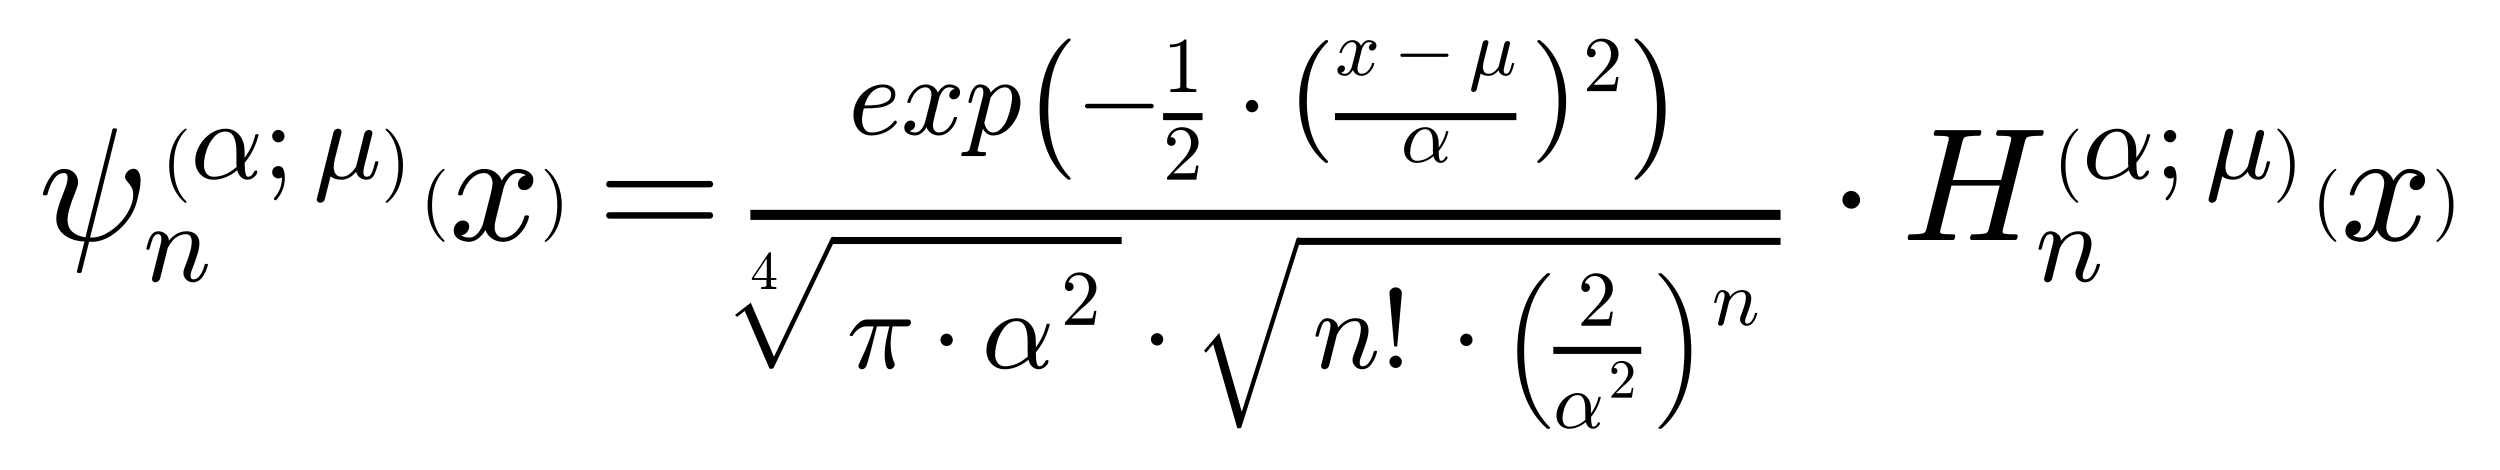
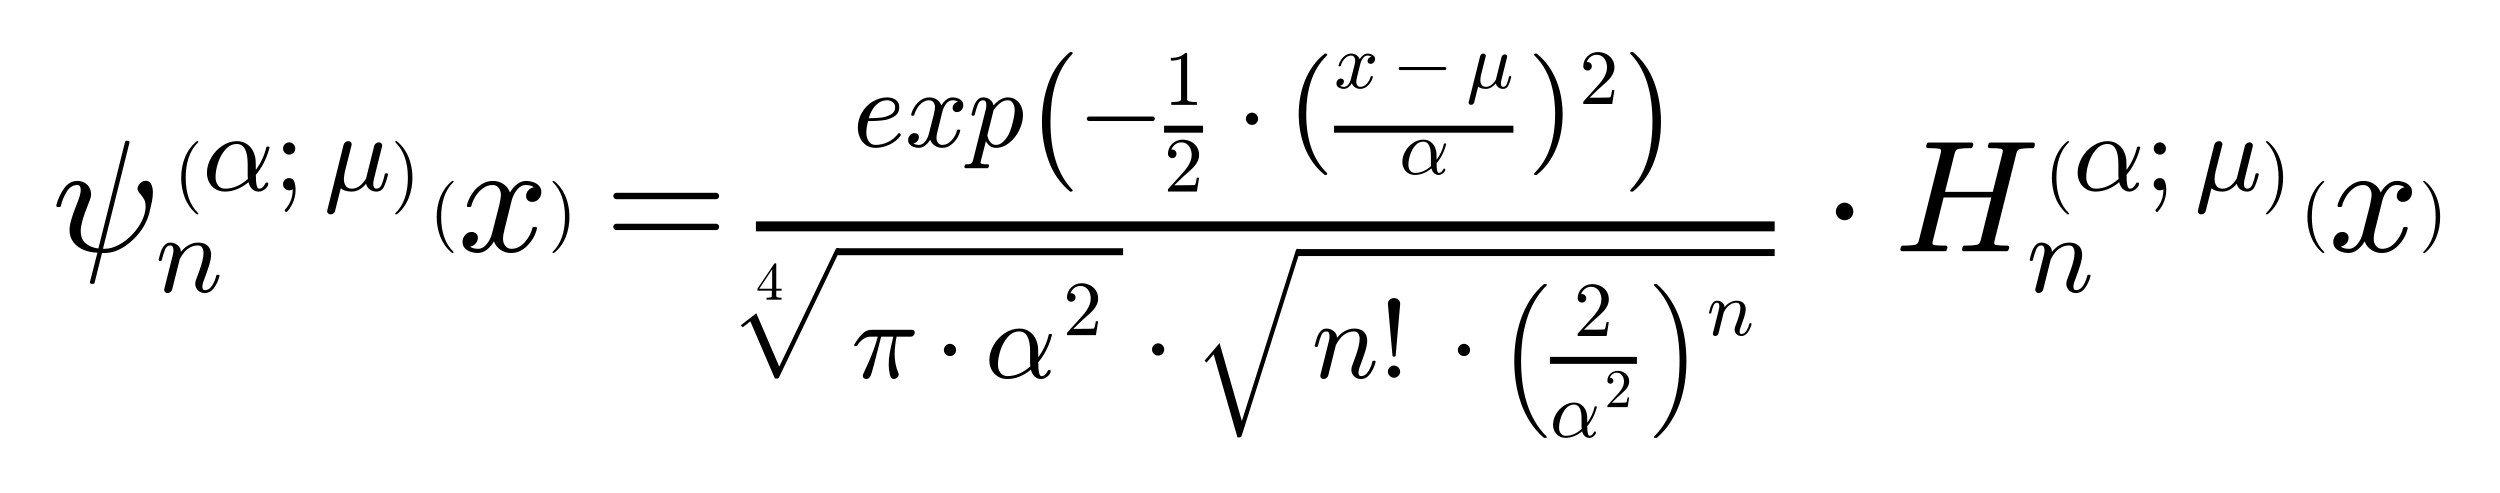
- <svg xmlns="http://www.w3.org/2000/svg" xmlns:xlink="http://www.w3.org/1999/xlink" width="466.2pt" height="87.6pt" viewBox="0 0 466.2 87.6" version="1.1">
+ <svg xmlns="http://www.w3.org/2000/svg" xmlns:xlink="http://www.w3.org/1999/xlink" width="345.72pt" height="68.08pt" viewBox="0 0 345.72 68.08" version="1.1">
  <defs>
    <style type="text/css">*{stroke-linejoin: round; stroke-linecap: butt}</style>
  </defs>
  <g id="figure_1">
    <g id="patch_1">
-       <path d="M 0 87.6  L 466.2 87.6  L 466.2 0  L 0 0  L 0 87.6  z " style="fill: none" />
+       <path d="M 0 68.08  L 345.72 68.08  L 345.72 0  L 0 0  L 0 68.08  z " style="fill: none" />
    </g>
    <g id="text_1">
-       <g transform="translate(7.2 45) scale(0.3 -0.3)">
+       <g transform="translate(7.2 34.92) scale(0.22 -0.22)">
        <defs>
          <path id="Cmmi10-c3" d="M 1522 -1247  L 1825 -56  Q 1547 -56 1286 48  Q 1025 153 864 356  Q 703 559 703 850  Q 703 1016 762 1228  Q 822 1441 889 1619  Q 956 1797 1069 2088  Q 1153 2322 1153 2472  Q 1153 2663 1013 2663  Q 759 2663 595 2402  Q 431 2141 353 1819  Q 341 1778 300 1778  L 225 1778  Q 172 1778 172 1838  L 172 1856  Q 275 2238 487 2533  Q 700 2828 1025 2828  Q 1253 2828 1411 2678  Q 1569 2528 1569 2297  Q 1569 2178 1516 2047  Q 1403 1756 1337 1584  Q 1272 1413 1212 1195  Q 1153 978 1153 806  Q 1153 494 1348 322  Q 1544 150 1863 109  L 2938 4403  Q 2950 4441 2988 4441  L 3066 4441  Q 3116 4441 3116 4378  L 2047 97  L 2119 97  Q 2388 97 2686 256  Q 2984 416 3229 675  Q 3475 934 3619 1232  Q 3763 1531 3763 1791  Q 3763 1984 3700 2092  Q 3638 2200 3538 2317  Q 3438 2434 3438 2503  Q 3438 2628 3541 2731  Q 3644 2834 3769 2834  Q 3922 2834 3989 2693  Q 4056 2553 4056 2375  Q 4056 2188 4018 2000  Q 3981 1813 3916 1556  Q 3769 972 3303 506  Q 3144 347 2951 214  Q 2759 81 2545 4  Q 2331 -72 2113 -72  L 2009 -72  L 1709 -1275  Q 1697 -1313 1656 -1313  L 1581 -1313  Q 1556 -1313 1539 -1292  Q 1522 -1272 1522 -1247  z " transform="scale(0.015625)" />
          <path id="Cmr10-28" d="M 1984 -1588  Q 1628 -1306 1370 -942  Q 1113 -578 948 -165  Q 784 247 703 697  Q 622 1147 622 1600  Q 622 2059 703 2509  Q 784 2959 951 3375  Q 1119 3791 1378 4153  Q 1638 4516 1984 4788  Q 1984 4800 2016 4800  L 2075 4800  Q 2094 4800 2109 4783  Q 2125 4766 2125 4744  Q 2125 4716 2113 4703  Q 1800 4397 1592 4047  Q 1384 3697 1257 3301  Q 1131 2906 1075 2482  Q 1019 2059 1019 1600  Q 1019 -434 2106 -1491  Q 2125 -1509 2125 -1544  Q 2125 -1559 2108 -1579  Q 2091 -1600 2075 -1600  L 2016 -1600  Q 1984 -1600 1984 -1588  z " transform="scale(0.015625)" />
          <path id="Cmmi10-ae" d="M 1288 -72  Q 984 -72 748 72  Q 513 216 384 459  Q 256 703 256 1013  Q 256 1447 498 1872  Q 741 2297 1142 2562  Q 1544 2828 1984 2828  Q 2309 2828 2556 2658  Q 2803 2488 2931 2205  Q 3059 1922 3059 1600  L 3066 1172  Q 3284 1475 3436 1801  Q 3588 2128 3669 2478  Q 3681 2516 3719 2516  L 3794 2516  Q 3853 2516 3853 2456  Q 3853 2450 3847 2438  Q 3772 2144 3659 1873  Q 3547 1603 3395 1350  Q 3244 1097 3066 891  Q 3066 97 3250 97  Q 3369 97 3445 167  Q 3522 238 3580 341  Q 3638 444 3653 447  L 3731 447  Q 3781 447 3781 384  Q 3781 225 3598 76  Q 3416 -72 3238 -72  Q 3006 -72 2853 78  Q 2700 228 2644 469  Q 2344 213 1994 70  Q 1644 -72 1288 -72  z M 1300 97  Q 1984 97 2613 659  Q 2609 697 2603 751  Q 2597 806 2597 813  L 2597 1503  Q 2597 2663 1972 2663  Q 1597 2663 1315 2342  Q 1034 2022 892 1576  Q 750 1131 750 763  Q 750 484 892 290  Q 1034 97 1300 97  z " transform="scale(0.015625)" />
          <path id="Cmr10-3b" d="M 634 -1153  Q 634 -1125 647 -1113  Q 1094 -628 1094 25  L 1094 56  Q 1000 0 891 0  Q 744 0 641 103  Q 538 206 538 353  Q 538 503 641 603  Q 744 703 891 703  Q 1113 703 1186 498  Q 1259 294 1259 25  Q 1259 -200 1204 -419  Q 1150 -638 1039 -847  Q 928 -1056 775 -1222  Q 756 -1241 728 -1241  Q 697 -1241 665 -1212  Q 634 -1184 634 -1153  z M 538 2406  Q 538 2497 584 2578  Q 631 2659 714 2709  Q 797 2759 891 2759  Q 981 2759 1064 2709  Q 1147 2659 1194 2578  Q 1241 2497 1241 2406  Q 1241 2263 1139 2158  Q 1038 2053 891 2053  Q 747 2053 642 2158  Q 538 2263 538 2406  z " transform="scale(0.015625)" />
          <path id="Cmmi10-b9" d="M 178 -1203  Q 178 -1166 184 -1153  L 1125 2625  Q 1153 2716 1226 2772  Q 1300 2828 1394 2828  Q 1475 2828 1531 2779  Q 1588 2731 1588 2650  Q 1588 2631 1586 2620  Q 1584 2609 1581 2597  L 1203 1100  Q 1141 834 1141 641  Q 1141 403 1253 250  Q 1366 97 1594 97  Q 2059 97 2413 678  Q 2416 684 2417 687  Q 2419 691 2419 697  L 2881 2553  Q 2903 2638 2981 2698  Q 3059 2759 3150 2759  Q 3225 2759 3283 2709  Q 3341 2659 3341 2578  Q 3341 2541 3334 2528  L 2875 684  Q 2828 503 2828 372  Q 2828 97 3016 97  Q 3216 97 3317 344  Q 3419 591 3494 941  Q 3506 978 3547 978  L 3622 978  Q 3647 978 3664 958  Q 3681 938 3681 916  Q 3569 469 3436 198  Q 3303 -72 3003 -72  Q 2791 -72 2627 50  Q 2463 172 2413 378  Q 2253 178 2039 53  Q 1825 -72 1588 -72  Q 1188 -72 959 116  L 634 -1178  Q 616 -1269 541 -1325  Q 466 -1381 372 -1381  Q 294 -1381 236 -1332  Q 178 -1284 178 -1203  z " transform="scale(0.015625)" />
          <path id="Cmr10-29" d="M 416 -1600  Q 359 -1600 359 -1544  Q 359 -1516 372 -1503  Q 1466 -434 1466 1600  Q 1466 3634 384 4691  Q 359 4706 359 4744  Q 359 4766 376 4783  Q 394 4800 416 4800  L 475 4800  Q 494 4800 506 4788  Q 966 4425 1272 3906  Q 1578 3388 1720 2800  Q 1863 2213 1863 1600  Q 1863 1147 1786 708  Q 1709 269 1542 -157  Q 1375 -584 1119 -945  Q 863 -1306 506 -1588  Q 494 -1600 475 -1600  L 416 -1600  z " transform="scale(0.015625)" />
          <path id="Cmmi10-6e" d="M 494 109  Q 494 147 500 166  L 978 2075  Q 1025 2253 1025 2388  Q 1025 2663 838 2663  Q 638 2663 541 2423  Q 444 2184 353 1819  Q 353 1800 334 1789  Q 316 1778 300 1778  L 225 1778  Q 203 1778 187 1801  Q 172 1825 172 1844  Q 241 2122 305 2315  Q 369 2509 505 2668  Q 641 2828 844 2828  Q 1084 2828 1268 2676  Q 1453 2525 1453 2291  Q 1644 2541 1900 2684  Q 2156 2828 2444 2828  Q 2672 2828 2837 2750  Q 3003 2672 3095 2514  Q 3188 2356 3188 2138  Q 3188 1875 3070 1503  Q 2953 1131 2778 672  Q 2688 463 2688 288  Q 2688 97 2834 97  Q 3084 97 3251 365  Q 3419 634 3488 941  Q 3500 978 3541 978  L 3616 978  Q 3641 978 3658 962  Q 3675 947 3675 922  Q 3675 916 3669 903  Q 3581 541 3364 234  Q 3147 -72 2822 -72  Q 2597 -72 2437 83  Q 2278 238 2278 459  Q 2278 578 2328 709  Q 2409 919 2514 1209  Q 2619 1500 2686 1765  Q 2753 2031 2753 2234  Q 2753 2413 2679 2538  Q 2606 2663 2431 2663  Q 2197 2663 2000 2559  Q 1803 2456 1656 2286  Q 1509 2116 1388 1881  L 953 141  Q 931 53 854 -9  Q 778 -72 684 -72  Q 606 -72 550 -22  Q 494 28 494 109  z " transform="scale(0.015625)" />
          <path id="Cmmi10-78" d="M 500 184  Q 613 97 819 97  Q 1019 97 1172 289  Q 1325 481 1381 709  L 1672 1844  Q 1741 2153 1741 2266  Q 1741 2425 1652 2544  Q 1563 2663 1403 2663  Q 1200 2663 1022 2536  Q 844 2409 722 2214  Q 600 2019 550 1819  Q 538 1778 500 1778  L 422 1778  Q 372 1778 372 1838  L 372 1856  Q 434 2094 584 2320  Q 734 2547 951 2687  Q 1169 2828 1416 2828  Q 1650 2828 1839 2703  Q 2028 2578 2106 2363  Q 2216 2559 2386 2693  Q 2556 2828 2759 2828  Q 2897 2828 3040 2779  Q 3184 2731 3275 2631  Q 3366 2531 3366 2381  Q 3366 2219 3261 2101  Q 3156 1984 2994 1984  Q 2891 1984 2822 2050  Q 2753 2116 2753 2216  Q 2753 2350 2845 2451  Q 2938 2553 3066 2572  Q 2950 2663 2747 2663  Q 2541 2663 2389 2472  Q 2238 2281 2175 2047  L 1894 916  Q 1825 659 1825 494  Q 1825 331 1917 214  Q 2009 97 2163 97  Q 2463 97 2698 361  Q 2934 625 3009 941  Q 3022 978 3059 978  L 3138 978  Q 3163 978 3178 961  Q 3194 944 3194 922  Q 3194 916 3188 903  Q 3097 522 2806 225  Q 2516 -72 2150 -72  Q 1916 -72 1727 54  Q 1538 181 1459 397  Q 1359 209 1182 68  Q 1006 -72 806 -72  Q 669 -72 523 -23  Q 378 25 287 125  Q 197 225 197 378  Q 197 528 301 651  Q 406 775 563 775  Q 669 775 741 711  Q 813 647 813 544  Q 813 409 723 309  Q 634 209 500 184  z " transform="scale(0.015625)" />
          <path id="Cmr10-3d" d="M 481 850  Q 428 850 393 890  Q 359 931 359 978  Q 359 1031 393 1068  Q 428 1106 481 1106  L 4500 1106  Q 4547 1106 4581 1068  Q 4616 1031 4616 978  Q 4616 931 4581 890  Q 4547 850 4500 850  L 481 850  z M 481 2094  Q 428 2094 393 2131  Q 359 2169 359 2222  Q 359 2269 393 2309  Q 428 2350 481 2350  L 4500 2350  Q 4547 2350 4581 2309  Q 4616 2269 4616 2222  Q 4616 2169 4581 2131  Q 4547 2094 4500 2094  L 481 2094  z " transform="scale(0.015625)" />
          <path id="Cmmi10-65" d="M 1288 -72  Q 981 -72 751 87  Q 522 247 401 517  Q 281 788 281 1088  Q 281 1544 511 1945  Q 741 2347 1134 2587  Q 1528 2828 1978 2828  Q 2253 2828 2458 2686  Q 2663 2544 2663 2278  Q 2663 1909 2369 1729  Q 2075 1550 1706 1508  Q 1338 1466 891 1466  L 872 1466  Q 769 1084 769 813  Q 769 528 900 312  Q 1031 97 1300 97  Q 1681 97 2032 272  Q 2384 447 2606 756  Q 2625 775 2656 775  Q 2688 775 2720 739  Q 2753 703 2753 672  Q 2753 647 2741 634  Q 2506 306 2109 117  Q 1713 -72 1288 -72  z M 909 1631  Q 1281 1631 1597 1665  Q 1913 1700 2169 1839  Q 2425 1978 2425 2272  Q 2425 2391 2359 2480  Q 2294 2569 2189 2616  Q 2084 2663 1972 2663  Q 1700 2663 1483 2516  Q 1266 2369 1125 2133  Q 984 1897 909 1631  z " transform="scale(0.015625)" />
          <path id="Cmmi10-70" d="M -159 -1241  Q -219 -1241 -219 -1159  Q -197 -1019 -134 -1019  Q 66 -1019 145 -983  Q 225 -947 269 -800  L 991 2081  Q 1038 2200 1038 2388  Q 1038 2663 850 2663  Q 650 2663 553 2423  Q 456 2184 366 1819  Q 366 1778 313 1778  L 238 1778  Q 222 1778 203 1801  Q 184 1825 184 1844  Q 253 2122 317 2315  Q 381 2509 517 2668  Q 653 2828 856 2828  Q 1075 2828 1240 2704  Q 1406 2581 1453 2369  Q 1628 2572 1840 2700  Q 2053 2828 2278 2828  Q 2547 2828 2745 2684  Q 2944 2541 3044 2308  Q 3144 2075 3144 1806  Q 3144 1394 2933 953  Q 2722 513 2361 220  Q 2000 -72 1588 -72  Q 1400 -72 1248 34  Q 1097 141 1013 313  L 722 -825  Q 706 -919 703 -934  Q 703 -1019 1125 -1019  Q 1191 -1019 1191 -1100  Q 1169 -1184 1155 -1212  Q 1141 -1241 1081 -1241  L -159 -1241  z M 1594 97  Q 1816 97 2006 280  Q 2197 463 2316 691  Q 2403 863 2479 1111  Q 2556 1359 2612 1640  Q 2669 1922 2669 2088  Q 2669 2234 2630 2362  Q 2591 2491 2502 2577  Q 2413 2663 2266 2663  Q 2031 2663 1823 2495  Q 1616 2328 1447 2081  L 1447 2059  L 1094 647  Q 1138 419 1263 258  Q 1388 97 1594 97  z " transform="scale(0.015625)" />
          <path id="Cmex10-a1" d="M 2503 -7406  Q 1713 -6744 1342 -5734  Q 972 -4725 972 -3584  Q 972 -2434 1342 -1423  Q 1713 -413 2503 244  Q 2503 256 2534 256  L 2613 256  Q 2631 256 2647 236  Q 2663 216 2663 197  Q 2663 172 2650 159  Q 2303 -200 2067 -640  Q 1831 -1081 1695 -1554  Q 1559 -2028 1500 -2543  Q 1441 -3059 1441 -3591  Q 1441 -6072 2650 -7322  Q 2663 -7334 2663 -7359  Q 2663 -7378 2645 -7398  Q 2628 -7419 2613 -7419  L 2534 -7419  Q 2503 -7419 2503 -7406  z " transform="scale(0.015625)" />
          <path id="Cmsy10-a1" d="M 653 1472  Q 600 1472 565 1512  Q 531 1553 531 1600  Q 531 1647 565 1687  Q 600 1728 653 1728  L 4325 1728  Q 4375 1728 4408 1687  Q 4441 1647 4441 1600  Q 4441 1553 4408 1512  Q 4375 1472 4325 1472  L 653 1472  z " transform="scale(0.015625)" />
          <path id="Cmr10-31" d="M 594 0  L 594 225  Q 1394 225 1394 428  L 1394 3788  Q 1063 3628 556 3628  L 556 3853  Q 1341 3853 1741 4263  L 1831 4263  Q 1853 4263 1873 4245  Q 1894 4228 1894 4206  L 1894 428  Q 1894 225 2694 225  L 2694 0  L 594 0  z " transform="scale(0.015625)" />
          <path id="Cmr10-32" d="M 319 0  L 319 172  Q 319 188 331 206  L 1325 1306  Q 1550 1550 1690 1715  Q 1831 1881 1968 2097  Q 2106 2313 2186 2536  Q 2266 2759 2266 3009  Q 2266 3272 2169 3511  Q 2072 3750 1880 3894  Q 1688 4038 1416 4038  Q 1138 4038 916 3870  Q 694 3703 603 3438  Q 628 3444 672 3444  Q 816 3444 917 3347  Q 1019 3250 1019 3097  Q 1019 2950 917 2848  Q 816 2747 672 2747  Q 522 2747 420 2851  Q 319 2956 319 3097  Q 319 3338 409 3548  Q 500 3759 670 3923  Q 841 4088 1055 4175  Q 1269 4263 1509 4263  Q 1875 4263 2190 4108  Q 2506 3953 2690 3670  Q 2875 3388 2875 3009  Q 2875 2731 2753 2481  Q 2631 2231 2440 2026  Q 2250 1822 1953 1562  Q 1656 1303 1563 1216  L 838 519  L 1453 519  Q 1906 519 2211 526  Q 2516 534 2534 550  Q 2609 631 2688 1141  L 2875 1141  L 2694 0  L 319 0  z " transform="scale(0.015625)" />
          <path id="Cmsy10-a2" d="M 538 1600  Q 538 1691 584 1772  Q 631 1853 714 1903  Q 797 1953 891 1953  Q 981 1953 1064 1903  Q 1147 1853 1194 1772  Q 1241 1691 1241 1600  Q 1241 1456 1139 1351  Q 1038 1247 891 1247  Q 747 1247 642 1351  Q 538 1456 538 1600  z " transform="scale(0.015625)" />
          <path id="Cmex10-a2" d="M 319 -7419  Q 263 -7419 263 -7359  Q 263 -7334 275 -7322  Q 734 -6844 1001 -6236  Q 1269 -5628 1376 -4961  Q 1484 -4294 1484 -3578  Q 1484 -1091 275 159  Q 263 172 263 197  Q 263 256 319 256  L 397 256  Q 416 256 428 244  Q 1216 -413 1584 -1423  Q 1953 -2434 1953 -3584  Q 1953 -4725 1586 -5734  Q 1219 -6744 428 -7406  Q 416 -7419 397 -7419  L 319 -7419  z " transform="scale(0.015625)" />
          <path id="Cmr10-34" d="M 178 1056  L 178 1281  L 2156 4231  Q 2178 4263 2222 4263  L 2316 4263  Q 2388 4263 2388 4191  L 2388 1281  L 3016 1281  L 3016 1056  L 2388 1056  L 2388 428  Q 2388 297 2575 261  Q 2763 225 3009 225  L 3009 0  L 1247 0  L 1247 225  Q 1494 225 1681 261  Q 1869 297 1869 428  L 1869 1056  L 178 1056  z M 391 1281  L 1906 1281  L 1906 3547  L 391 1281  z " transform="scale(0.015625)" />
          <path id="Cmex10-70" d="M 2713 -7425  L 1269 -4063  L 819 -4409  L 703 -4294  L 1619 -3584  L 2969 -6725  L 6291 197  Q 6322 256 6400 256  Q 6453 256 6490 218  Q 6528 181 6528 128  Q 6528 97 6522 84  L 2950 -7366  Q 2925 -7425 2853 -7425  L 2713 -7425  z " transform="scale(0.015625)" />
          <path id="Cmmi10-bc" d="M 647 109  Q 647 144 672 213  Q 850 584 1004 942  Q 1159 1300 1282 1639  Q 1406 1978 1509 2363  L 1100 2363  Q 866 2363 662 2216  Q 459 2069 325 1844  Q 313 1819 288 1819  L 213 1819  Q 153 1819 153 1881  Q 153 1894 166 1919  Q 375 2275 614 2517  Q 853 2759 1153 2759  L 3475 2759  Q 3541 2759 3587 2715  Q 3634 2672 3634 2597  Q 3634 2503 3567 2433  Q 3500 2363 3406 2363  L 2591 2363  Q 2488 1859 2478 1381  Q 2478 766 2694 269  Q 2713 231 2713 191  Q 2713 122 2672 62  Q 2631 3 2567 -34  Q 2503 -72 2431 -72  Q 2263 -72 2200 203  Q 2138 478 2138 738  Q 2138 1103 2200 1442  Q 2263 1781 2400 2363  L 1703 2363  Q 1197 313 1094 103  Q 1003 -72 844 -72  Q 766 -72 706 -20  Q 647 31 647 109  z " transform="scale(0.015625)" />
          <path id="Cmex10-71" d="M 2713 -11263  L 1259 -6188  L 819 -6700  L 703 -6578  L 1619 -5503  L 2981 -10266  L 6284 178  Q 6306 256 6400 256  Q 6453 256 6490 218  Q 6528 181 6528 128  L 6528 103  L 2963 -11188  Q 2925 -11263 2853 -11263  L 2713 -11263  z " transform="scale(0.015625)" />
          <path id="Cmr10-21" d="M 538 353  Q 538 497 644 600  Q 750 703 891 703  Q 978 703 1062 656  Q 1147 609 1194 525  Q 1241 441 1241 353  Q 1241 213 1137 106  Q 1034 0 891 0  Q 750 0 644 106  Q 538 213 538 353  z M 800 1275  L 538 4225  L 538 4263  Q 538 4397 645 4489  Q 753 4581 891 4581  Q 1031 4581 1136 4489  Q 1241 4397 1241 4263  L 1241 4225  L 984 1275  Q 984 1253 965 1234  Q 947 1216 928 1216  L 850 1216  Q 834 1216 817 1236  Q 800 1256 800 1275  z " transform="scale(0.015625)" />
          <path id="Cmex10-b3" d="M 3359 -11244  Q 2763 -10725 2339 -10065  Q 1916 -9406 1655 -8656  Q 1394 -7906 1273 -7115  Q 1153 -6325 1153 -5503  Q 1153 -4678 1273 -3886  Q 1394 -3094 1655 -2344  Q 1916 -1594 2339 -934  Q 2763 -275 3359 244  Q 3359 256 3391 256  L 3541 256  Q 3559 256 3575 236  Q 3591 216 3591 197  Q 3591 172 3578 159  Q 3031 -388 2662 -1041  Q 2294 -1694 2072 -2439  Q 1850 -3184 1756 -3948  Q 1663 -4713 1663 -5509  Q 1663 -6303 1756 -7070  Q 1850 -7838 2072 -8575  Q 2294 -9313 2667 -9969  Q 3041 -10625 3578 -11163  Q 3591 -11175 3591 -11200  Q 3591 -11216 3573 -11236  Q 3556 -11256 3541 -11256  L 3391 -11256  Q 3359 -11256 3359 -11244  z " transform="scale(0.015625)" />
          <path id="Cmex10-b4" d="M 281 -11256  Q 225 -11256 225 -11200  Q 225 -11175 238 -11163  Q 781 -10619 1156 -9955  Q 1531 -9291 1747 -8566  Q 1963 -7841 2056 -7075  Q 2150 -6309 2150 -5497  Q 2150 -4666 2054 -3906  Q 1959 -3147 1743 -2425  Q 1528 -1703 1154 -1039  Q 781 -375 238 159  Q 225 172 225 197  Q 225 256 281 256  L 428 256  Q 447 256 459 244  Q 1050 -266 1478 -933  Q 1906 -1600 2167 -2348  Q 2428 -3097 2545 -3887  Q 2663 -4678 2663 -5503  Q 2663 -6325 2545 -7114  Q 2428 -7903 2167 -8653  Q 1906 -9403 1478 -10068  Q 1050 -10734 459 -11244  Q 447 -11256 428 -11256  L 281 -11256  z " transform="scale(0.015625)" />
          <path id="Cmmi10-48" d="M 300 0  Q 238 0 238 84  Q 241 100 250 139  Q 259 178 276 201  Q 294 225 319 225  Q 709 225 863 269  Q 947 297 984 441  L 1863 3956  Q 1875 4019 1875 4044  Q 1875 4113 1797 4122  Q 1678 4147 1338 4147  Q 1275 4147 1275 4231  Q 1297 4313 1309 4342  Q 1322 4372 1381 4372  L 3103 4372  Q 3169 4372 3169 4288  Q 3166 4272 3156 4234  Q 3147 4197 3131 4172  Q 3116 4147 3084 4147  Q 2694 4147 2541 4103  Q 2456 4072 2419 3928  L 2034 2388  L 3956 2388  L 4347 3956  Q 4359 4019 4359 4044  Q 4359 4113 4281 4122  Q 4159 4147 3822 4147  Q 3756 4147 3756 4231  Q 3778 4313 3790 4342  Q 3803 4372 3866 4372  L 5588 4372  Q 5650 4372 5650 4288  Q 5647 4272 5637 4233  Q 5628 4194 5611 4170  Q 5594 4147 5569 4147  Q 5178 4147 5025 4103  Q 4941 4075 4903 3928  L 4025 416  Q 4013 353 4013 325  Q 4013 259 4091 250  Q 4213 225 4550 225  Q 4616 225 4616 141  Q 4597 66 4578 33  Q 4559 0 4506 0  L 2784 0  Q 2719 0 2719 84  Q 2731 131 2737 153  Q 2744 175 2761 200  Q 2778 225 2803 225  Q 3194 225 3347 269  Q 3431 297 3469 441  L 3897 2163  L 1978 2163  L 1544 416  Q 1528 338 1528 325  Q 1528 259 1606 250  Q 1728 225 2069 225  Q 2131 225 2131 141  Q 2109 56 2095 28  Q 2081 0 2022 0  L 300 0  z " transform="scale(0.015625)" />
        </defs>
        <use xlink:href="#Cmmi10-c3" transform="translate(0 0.812969)" />
        <use xlink:href="#Cmr10-28" transform="translate(76.68383 35.47859) scale(0.460359)" />
        <use xlink:href="#Cmmi10-ae" transform="translate(94.55422 39.07703) scale(0.7)" />
        <use xlink:href="#Cmr10-3b" transform="translate(139.2954 39.07703) scale(0.7)" />
        <use xlink:href="#Cmmi10-b9" transform="translate(170.9663 39.07703) scale(0.7)" />
        <use xlink:href="#Cmr10-29" transform="translate(213.1099 35.47859) scale(0.460359)" />
        <use xlink:href="#Cmmi10-6e" transform="translate(65.08789 -24.69641) scale(0.7)" />
        <use xlink:href="#Cmr10-28" transform="translate(237.3576 11.01609) scale(0.453125)" />
        <use xlink:href="#Cmmi10-78" transform="translate(254.9472 0.812969)" />
        <use xlink:href="#Cmr10-29" transform="translate(312.0273 11.01609) scale(0.453125)" />
        <use xlink:href="#Cmr10-3d" transform="translate(347.1754 0.812969)" />
        <use xlink:href="#Cmmi10-65" transform="translate(503.4196 66.57656) scale(0.7)" />
        <use xlink:href="#Cmmi10-78" transform="translate(535.9586 66.57656) scale(0.7)" />
        <use xlink:href="#Cmmi10-70" transform="translate(575.9147 66.57656) scale(0.7)" />
        <use xlink:href="#Cmex10-a1" transform="translate(611.1198 123.0606) scale(0.731201)" />
        <use xlink:href="#Cmsy10-a1" transform="translate(644.608 66.57656) scale(0.7)" />
        <use xlink:href="#Cmr10-31" transform="translate(698.9879 92.82656) scale(0.49)" />
        <use xlink:href="#Cmr10-32" transform="translate(698.9879 38.31297) scale(0.49)" />
        <use xlink:href="#Cmsy10-a2" transform="translate(744.5289 66.57656) scale(0.7)" />
        <use xlink:href="#Cmr10-28" transform="translate(776.1998 67.82344) scale(0.763033)" />
        <use xlink:href="#Cmmi10-78" transform="translate(805.8182 103.3998) scale(0.49)" />
        <use xlink:href="#Cmsy10-a1" transform="translate(842.3912 103.3998) scale(0.49)" />
        <use xlink:href="#Cmmi10-b9" transform="translate(889.0608 103.3998) scale(0.49)" />
        <use xlink:href="#Cmmi10-ae" transform="translate(846.8182 49.29969) scale(0.49)" />
        <use xlink:href="#Cmr10-29" transform="translate(927.3113 67.82344) scale(0.763033)" />
        <use xlink:href="#Cmr10-32" transform="translate(960.0546 93.36141) scale(0.49)" />
        <use xlink:href="#Cmex10-a2" transform="translate(989.0187 123.0606) scale(0.731201)" />
        <use xlink:href="#Cmr10-34" transform="translate(442.4196 -29.65203) scale(0.343)" />
        <use xlink:href="#Cmex10-70" transform="translate(425.3735 0.130156) scale(0.68396)" />
        <use xlink:href="#Cmmi10-bc" transform="translate(502.5157 -78.73547) scale(0.7)" />
        <use xlink:href="#Cmsy10-a2" transform="translate(554.6944 -78.73547) scale(0.7)" />
        <use xlink:href="#Cmmi10-ae" transform="translate(586.3653 -78.73547) scale(0.7)" />
        <use xlink:href="#Cmr10-32" transform="translate(635.5188 -51.95063) scale(0.49)" />
        <use xlink:href="#Cmsy10-a2" transform="translate(685.5239 -78.42453) scale(0.7)" />
        <use xlink:href="#Cmex10-71" transform="translate(717.1948 -0.302656) scale(0.658616)" />
        <use xlink:href="#Cmmi10-6e" transform="translate(791.7995 -78.73547) scale(0.7)" />
        <use xlink:href="#Cmr10-21" transform="translate(833.8064 -78.73547) scale(0.7)" />
        <use xlink:href="#Cmsy10-a2" transform="translate(877.7683 -78.73547) scale(0.7)" />
        <use xlink:href="#Cmex10-b3" transform="translate(909.4392 -22.00187) scale(0.53738)" />
        <use xlink:href="#Cmr10-32" transform="translate(956.5285 -52.48547) scale(0.49)" />
        <use xlink:href="#Cmmi10-ae" transform="translate(941.5285 -115.9569) scale(0.49)" />
        <use xlink:href="#Cmr10-32" transform="translate(975.936 -97.20748) scale(0.343)" />
        <use xlink:href="#Cmex10-b4" transform="translate(1004.961 -22.00187) scale(0.53738)" />
        <use xlink:href="#Cmmi10-6e" transform="translate(1040.175 -51.95063) scale(0.49)" />
        <use xlink:href="#Cmsy10-a2" transform="translate(1112.853 0.812969)" />
        <use xlink:href="#Cmmi10-48" transform="translate(1158.097 0.812969)" />
        <use xlink:href="#Cmr10-28" transform="translate(1252.572 35.47859) scale(0.460359)" />
        <use xlink:href="#Cmmi10-ae" transform="translate(1270.442 39.07703) scale(0.7)" />
        <use xlink:href="#Cmr10-3b" transform="translate(1315.183 39.07703) scale(0.7)" />
        <use xlink:href="#Cmmi10-b9" transform="translate(1346.854 39.07703) scale(0.7)" />
        <use xlink:href="#Cmr10-29" transform="translate(1388.998 35.47859) scale(0.460359)" />
        <use xlink:href="#Cmmi10-6e" transform="translate(1241.202 -24.69641) scale(0.7)" />
        <use xlink:href="#Cmr10-28" transform="translate(1413.246 11.01609) scale(0.453125)" />
        <use xlink:href="#Cmmi10-78" transform="translate(1430.835 0.812969)" />
        <use xlink:href="#Cmr10-29" transform="translate(1487.915 11.01609) scale(0.453125)" />
        <path d="M 698.988 75.327  L 698.988 79.702  L 723.488 79.702  L 723.488 75.327  L 698.988 75.327  z " />
        <path d="M 805.818 75.327  L 805.818 79.702  L 918.561 79.702  L 918.561 75.327  L 805.818 75.327  z " />
        <path d="M 442.42 13.313  L 442.42 19.563  L 1082.794 19.563  L 1082.794 13.313  L 442.42 13.313  z " />
        <path d="M 493.766 -1.687  L 493.766 2.688  L 673.233 2.688  L 673.233 -1.687  L 493.766 -1.687  z " />
        <path d="M 783.05 -2.217  L 783.05 2.158  L 1082.794 2.158  L 1082.794 -2.217  L 783.05 -2.217  z " />
        <path d="M 941.529 -69.985  L 941.529 -65.61  L 996.211 -65.61  L 996.211 -69.985  L 941.529 -69.985  z " />
      </g>
    </g>
  </g>
</svg>
